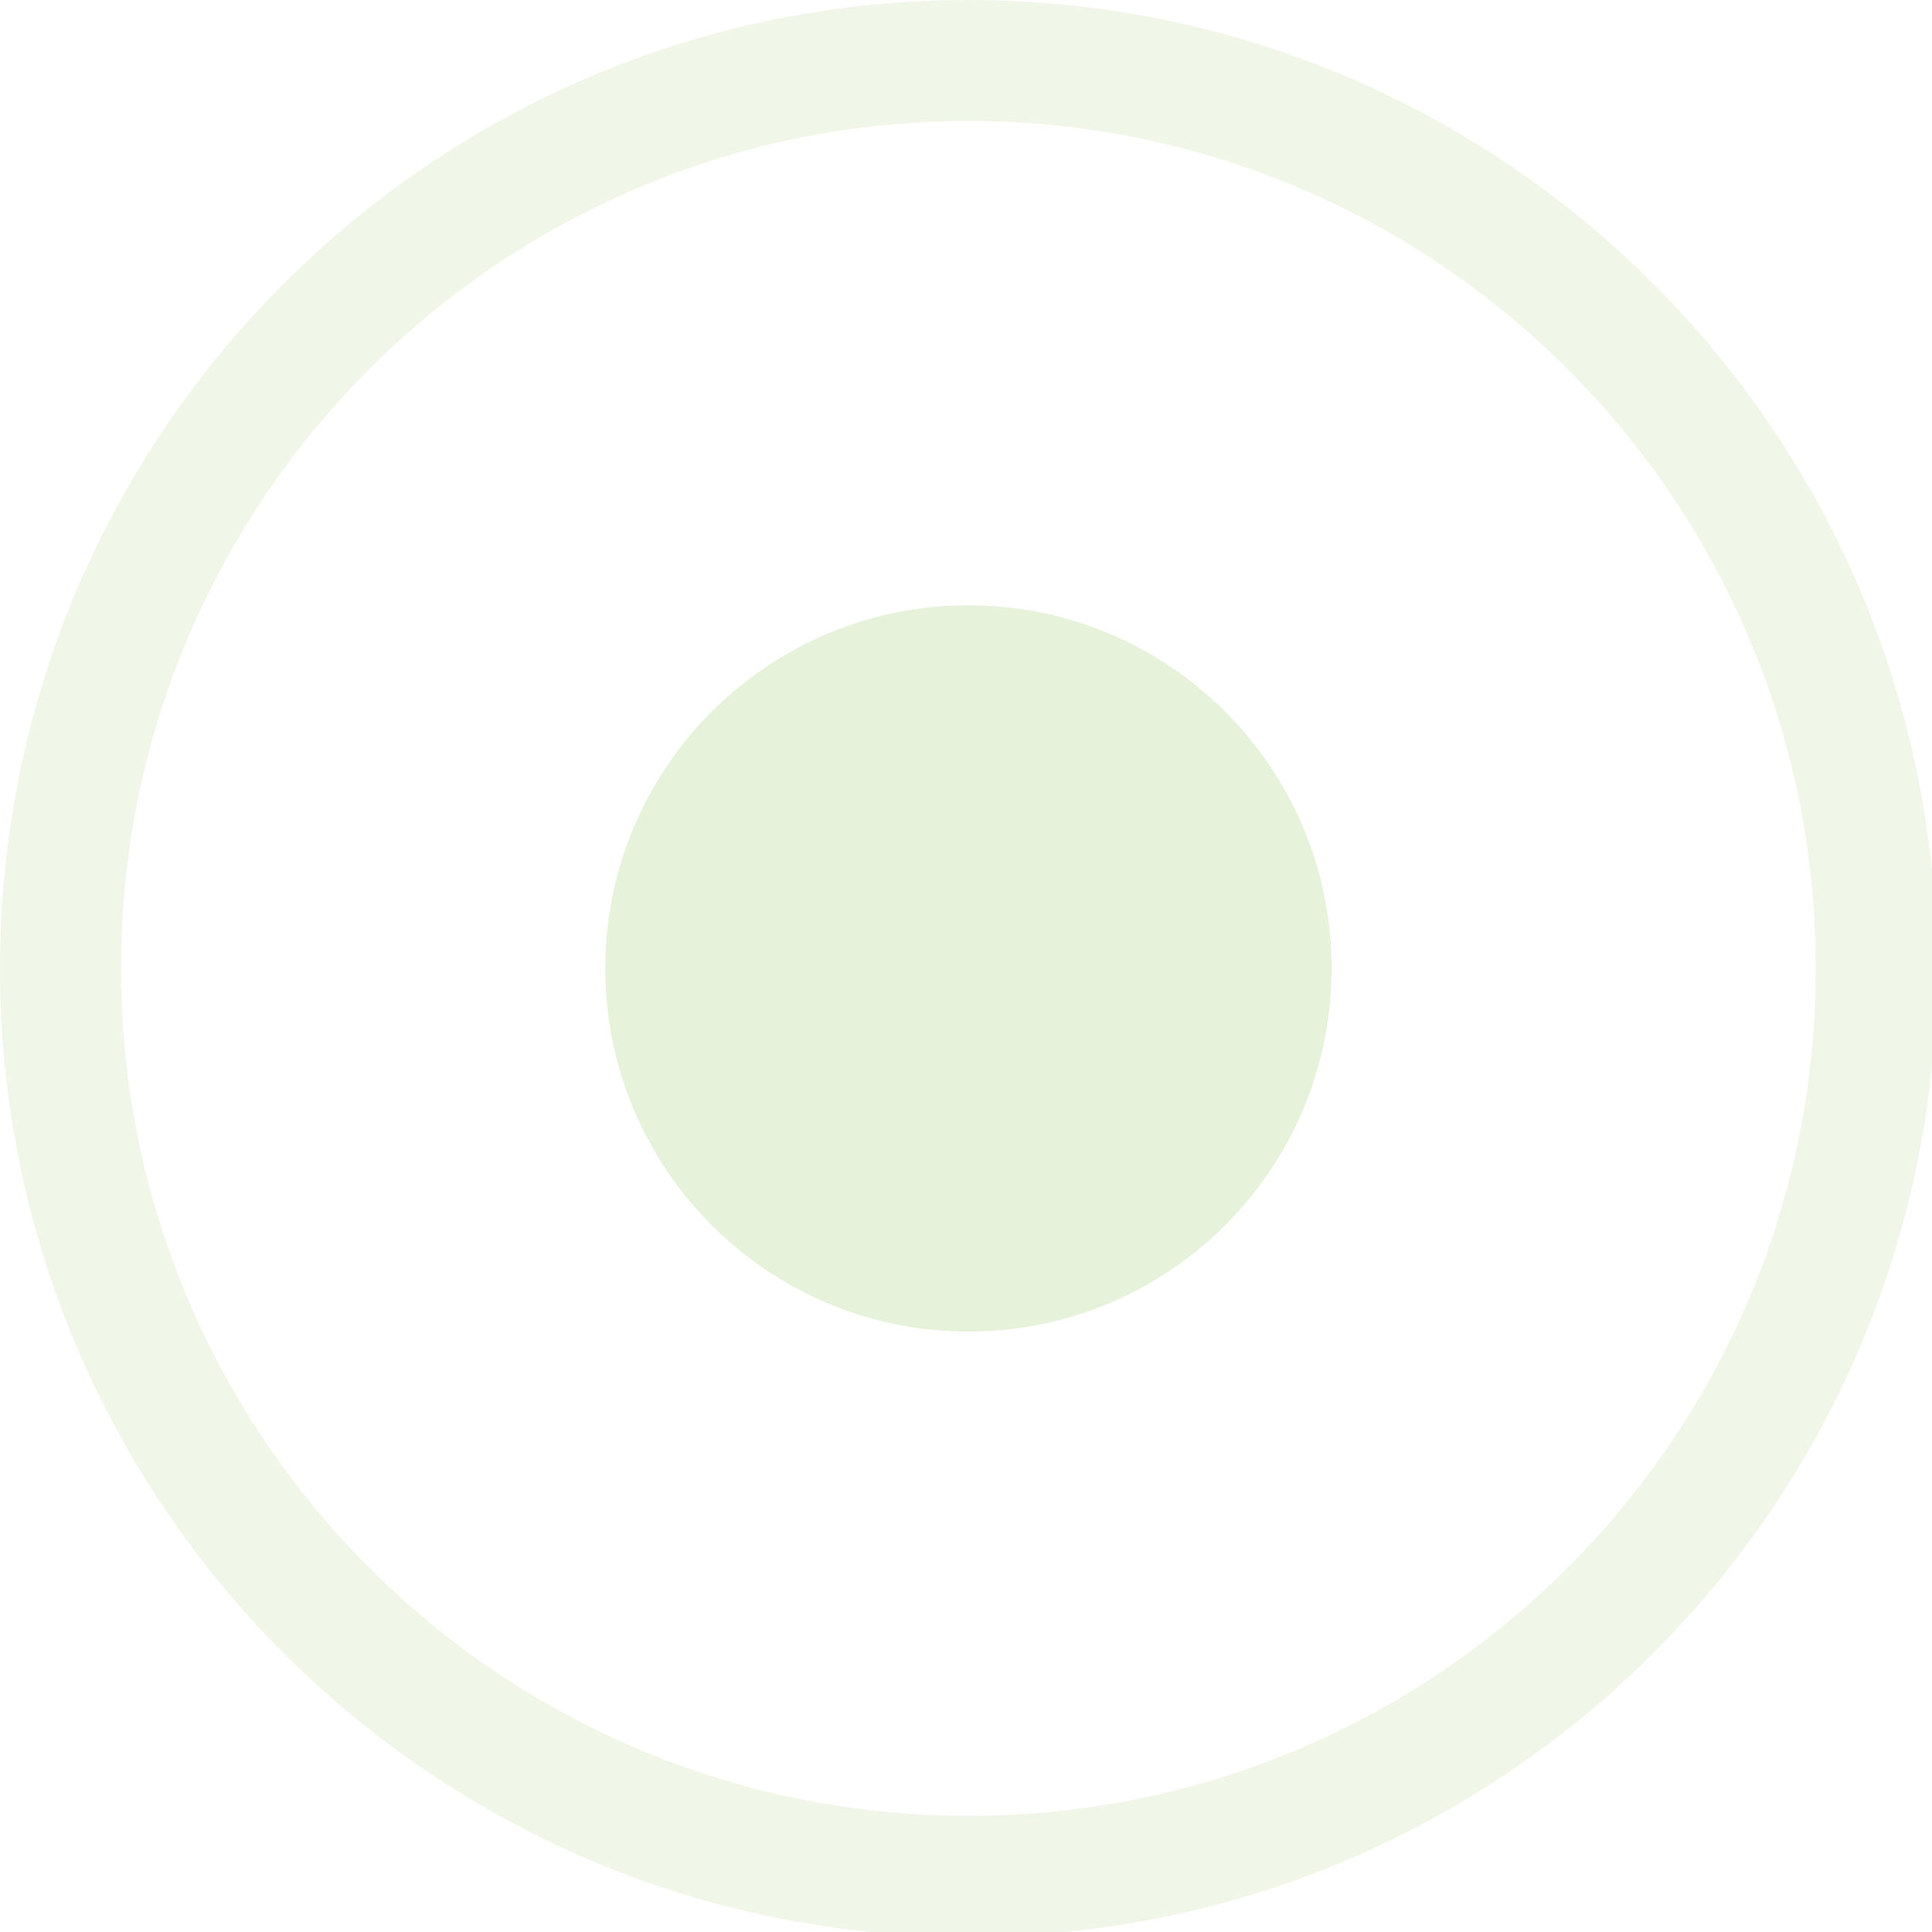
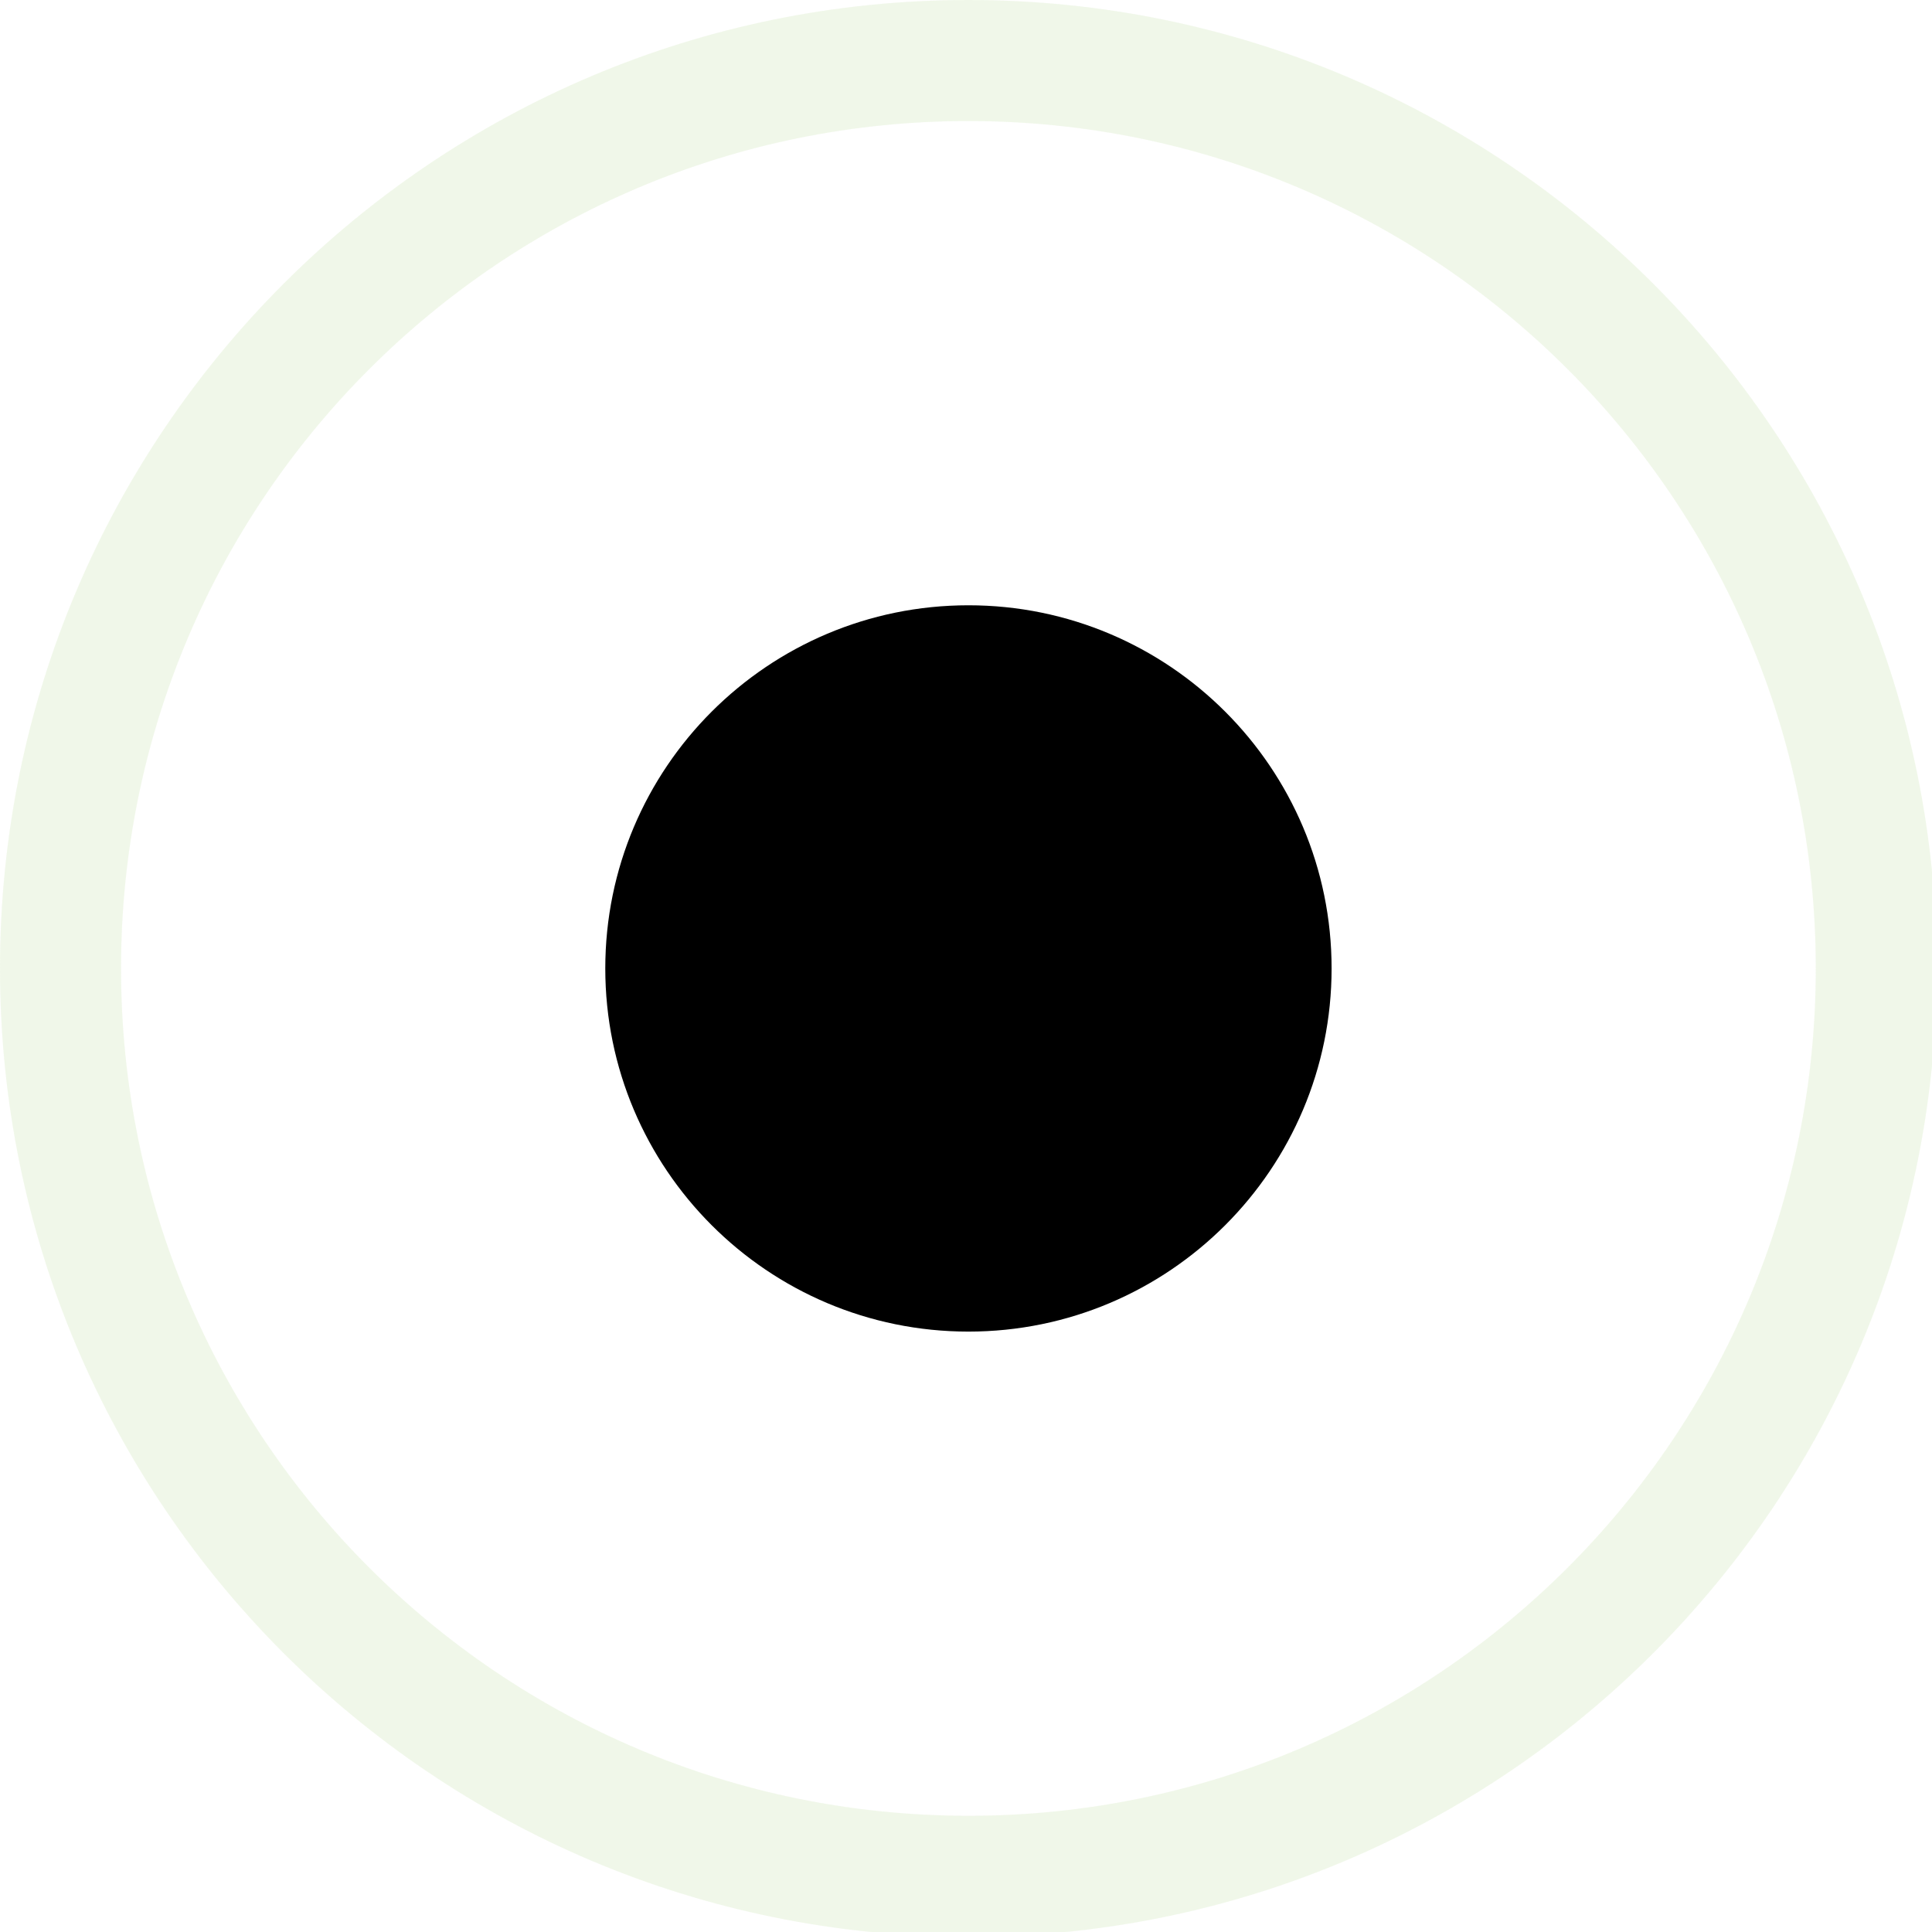
<svg xmlns="http://www.w3.org/2000/svg" width="133pt" height="133pt" viewBox="0 0 133 133" version="1.1">
  <g id="surface1">
    <path style=" stroke:none;fill-rule:nonzero;fill:#e6f2da;fill-opacity:0.5;" d="M 66.668 0 C 29.852 0 0 29.852 0 66.668 C 0 103.484 29.852 133.332 66.668 133.332 C 103.484 133.332 133.332 103.484 133.332 66.668 C 133.332 29.852 103.484 0 66.668 0 Z M 66.668 8.332 C 98.895 8.332 125 34.441 125 66.668 C 125 98.895 98.895 125 66.668 125 C 34.441 125 8.332 98.895 8.332 66.668 C 8.332 34.441 34.441 8.332 66.668 8.332 Z M 66.668 8.332 " />
    <path style=" stroke:none;fill-rule:nonzero;fill:#e6f2da;fill-opacity:0.15;" d="M 66.668 0 C 29.852 0 0 29.852 0 66.668 C 0 103.484 29.852 133.332 66.668 133.332 C 103.484 133.332 133.332 103.484 133.332 66.668 C 133.332 29.852 103.484 0 66.668 0 Z M 66.668 8.332 C 98.895 8.332 125 34.441 125 66.668 C 125 98.895 98.895 125 66.668 125 C 34.441 125 8.332 98.895 8.332 66.668 C 8.332 34.441 34.441 8.332 66.668 8.332 Z M 66.668 8.332 " />
-     <path style=" stroke:none;fill-rule:nonzero;fill:#e6f2da;fill-opacity:1;" d="M 91.668 66.668 C 91.668 80.469 80.469 91.668 66.668 91.668 C 52.863 91.668 41.668 80.469 41.668 66.668 C 41.668 52.863 52.863 41.668 66.668 41.668 C 80.469 41.668 91.668 52.863 91.668 66.668 Z M 91.668 66.668 " />
+     <path style=" stroke:none;fill-rule:nonzero;fill:#000000;fill-opacity:1;" d="M 91.668 66.668 C 91.668 80.469 80.469 91.668 66.668 91.668 C 52.863 91.668 41.668 80.469 41.668 66.668 C 41.668 52.863 52.863 41.668 66.668 41.668 C 80.469 41.668 91.668 52.863 91.668 66.668 Z M 91.668 66.668 " />
  </g>
</svg>
